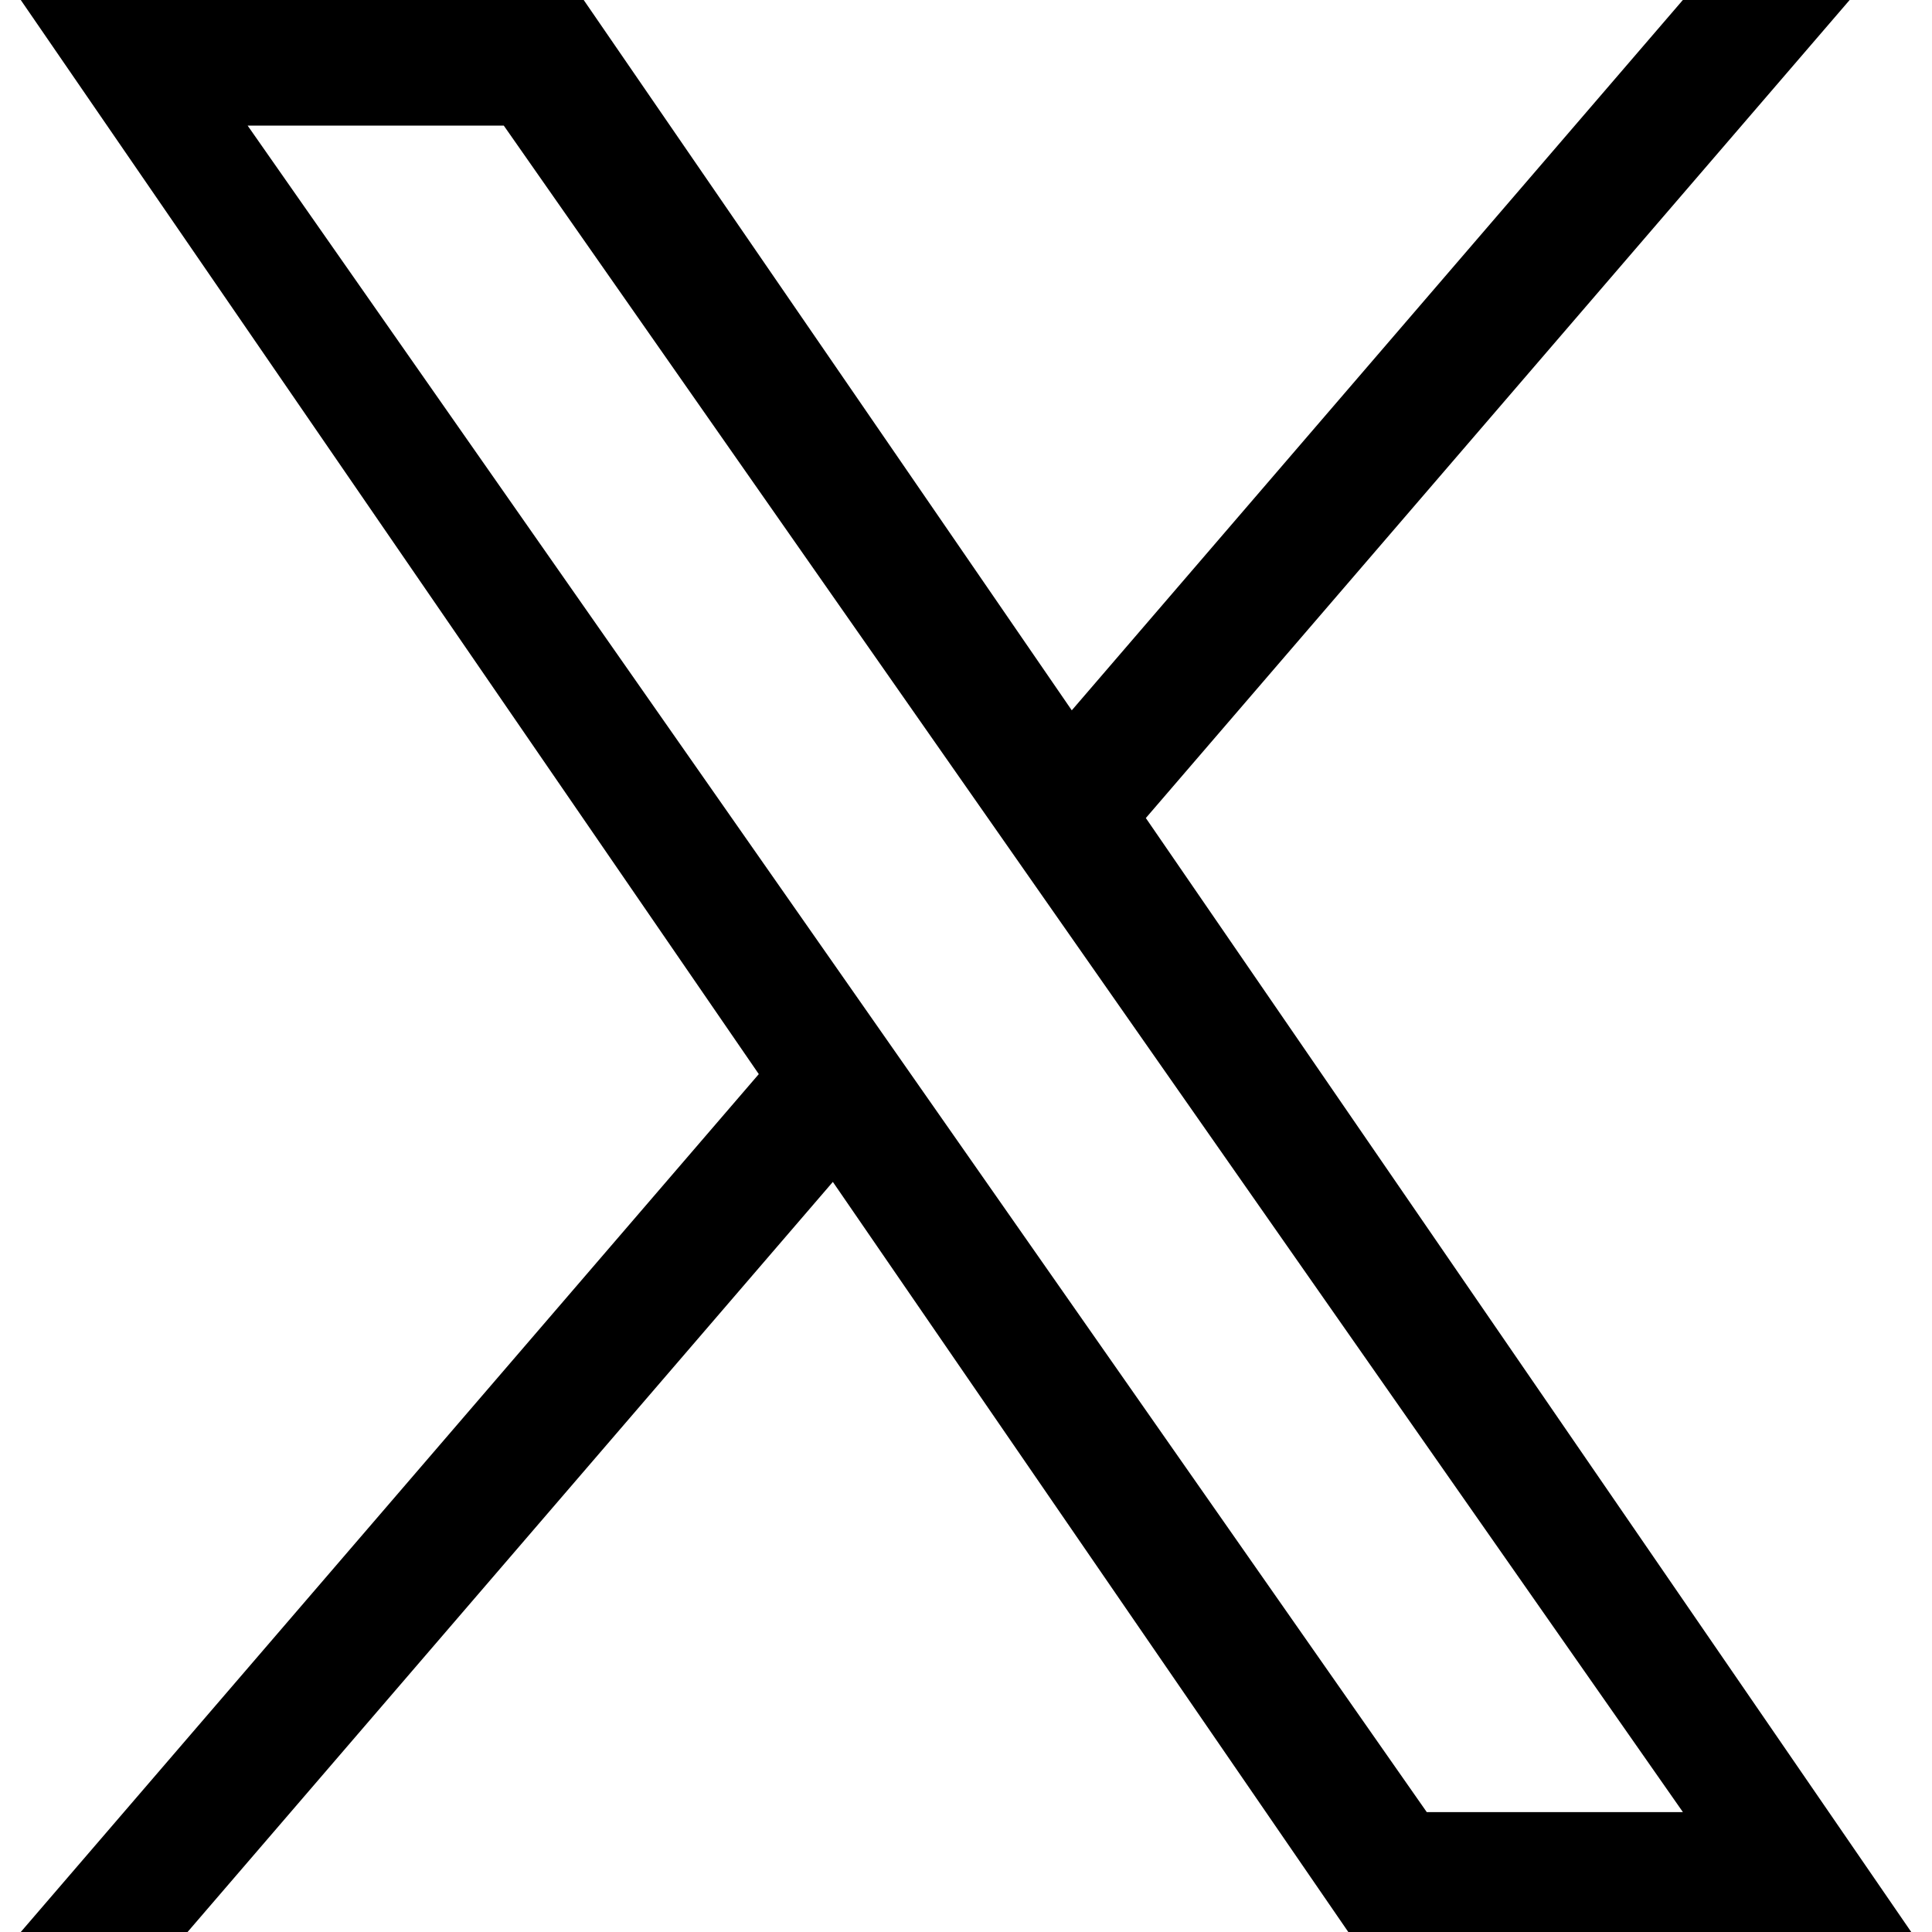
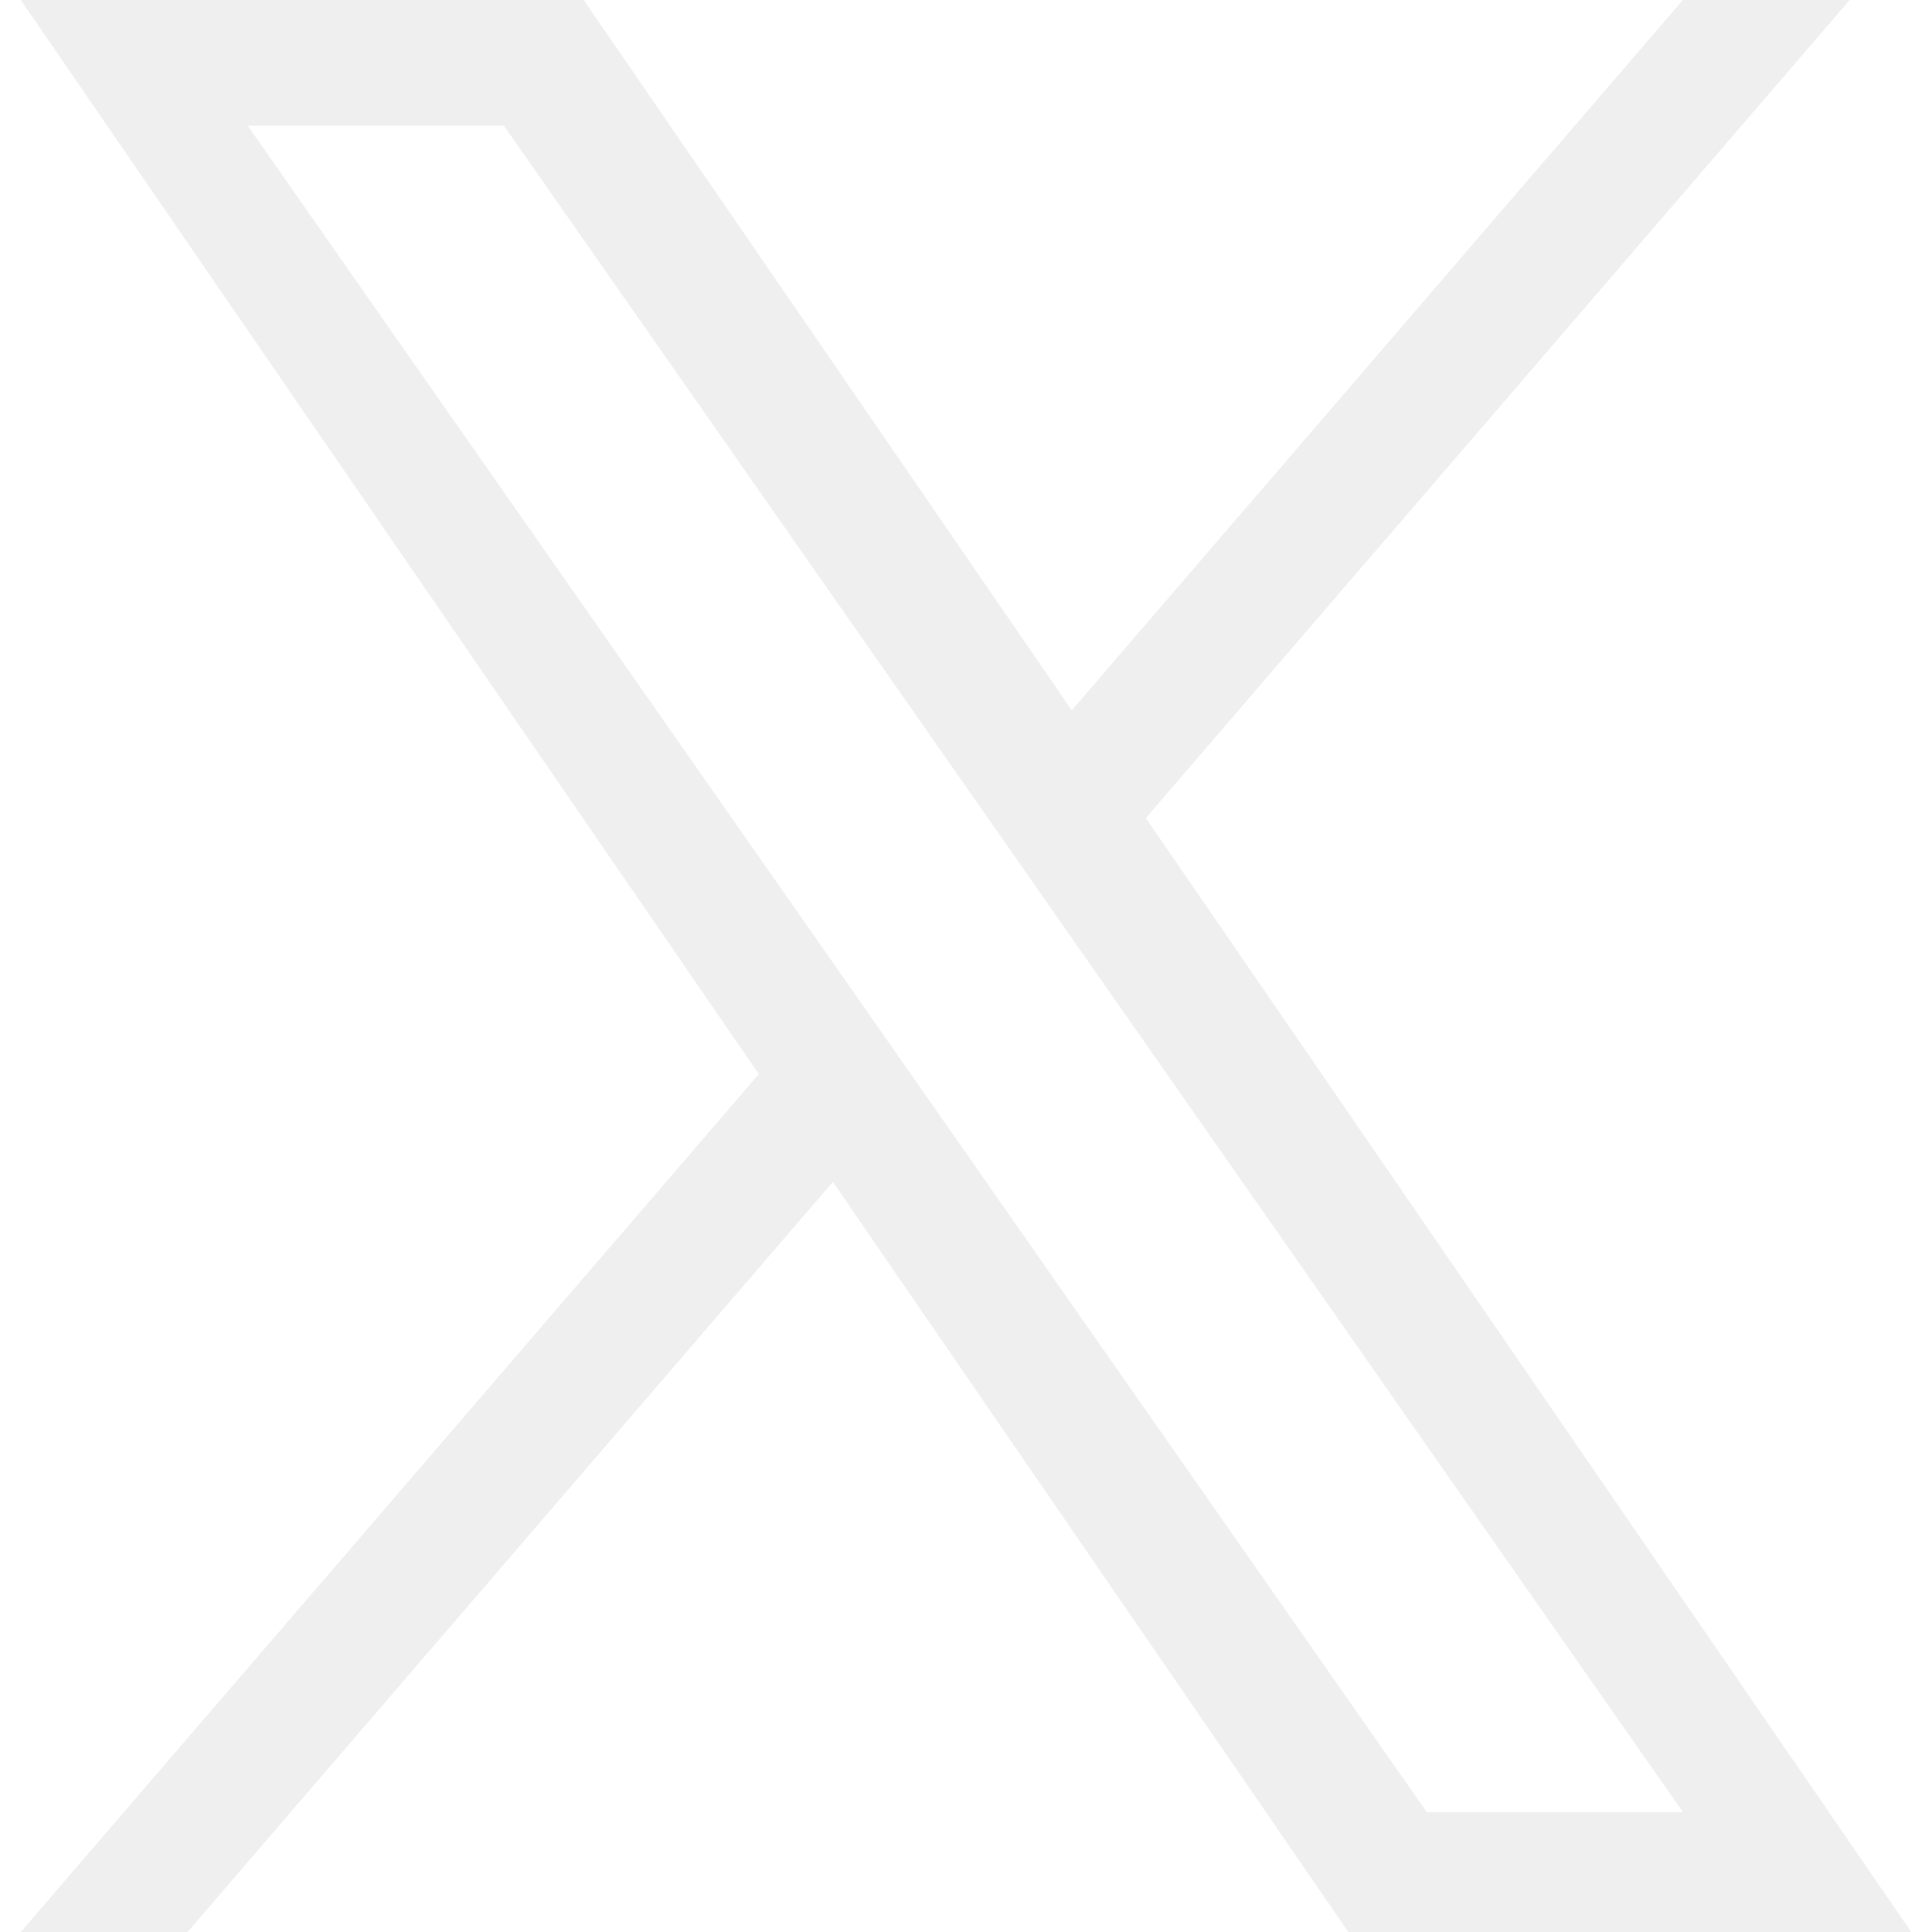
<svg xmlns="http://www.w3.org/2000/svg" role="img" viewBox="0 0 24 24">
-   <path d="M14.234 10.162 22.977 0h-2.072l-7.591 8.824L7.251 0H.258l9.168 13.343L.258 24H2.33l8.016-9.318L16.749 24h6.993zm-2.837 3.299-.929-1.329L3.076 1.56h3.182l5.965 8.532.929 1.329 7.754 11.09h-3.182z" />
+   <path fill="#efefef" d="M14.234 10.162 22.977 0h-2.072l-7.591 8.824L7.251 0H.258l9.168 13.343L.258 24H2.33l8.016-9.318L16.749 24h6.993zm-2.837 3.299-.929-1.329L3.076 1.56h3.182l5.965 8.532.929 1.329 7.754 11.09h-3.182z" />
</svg>
